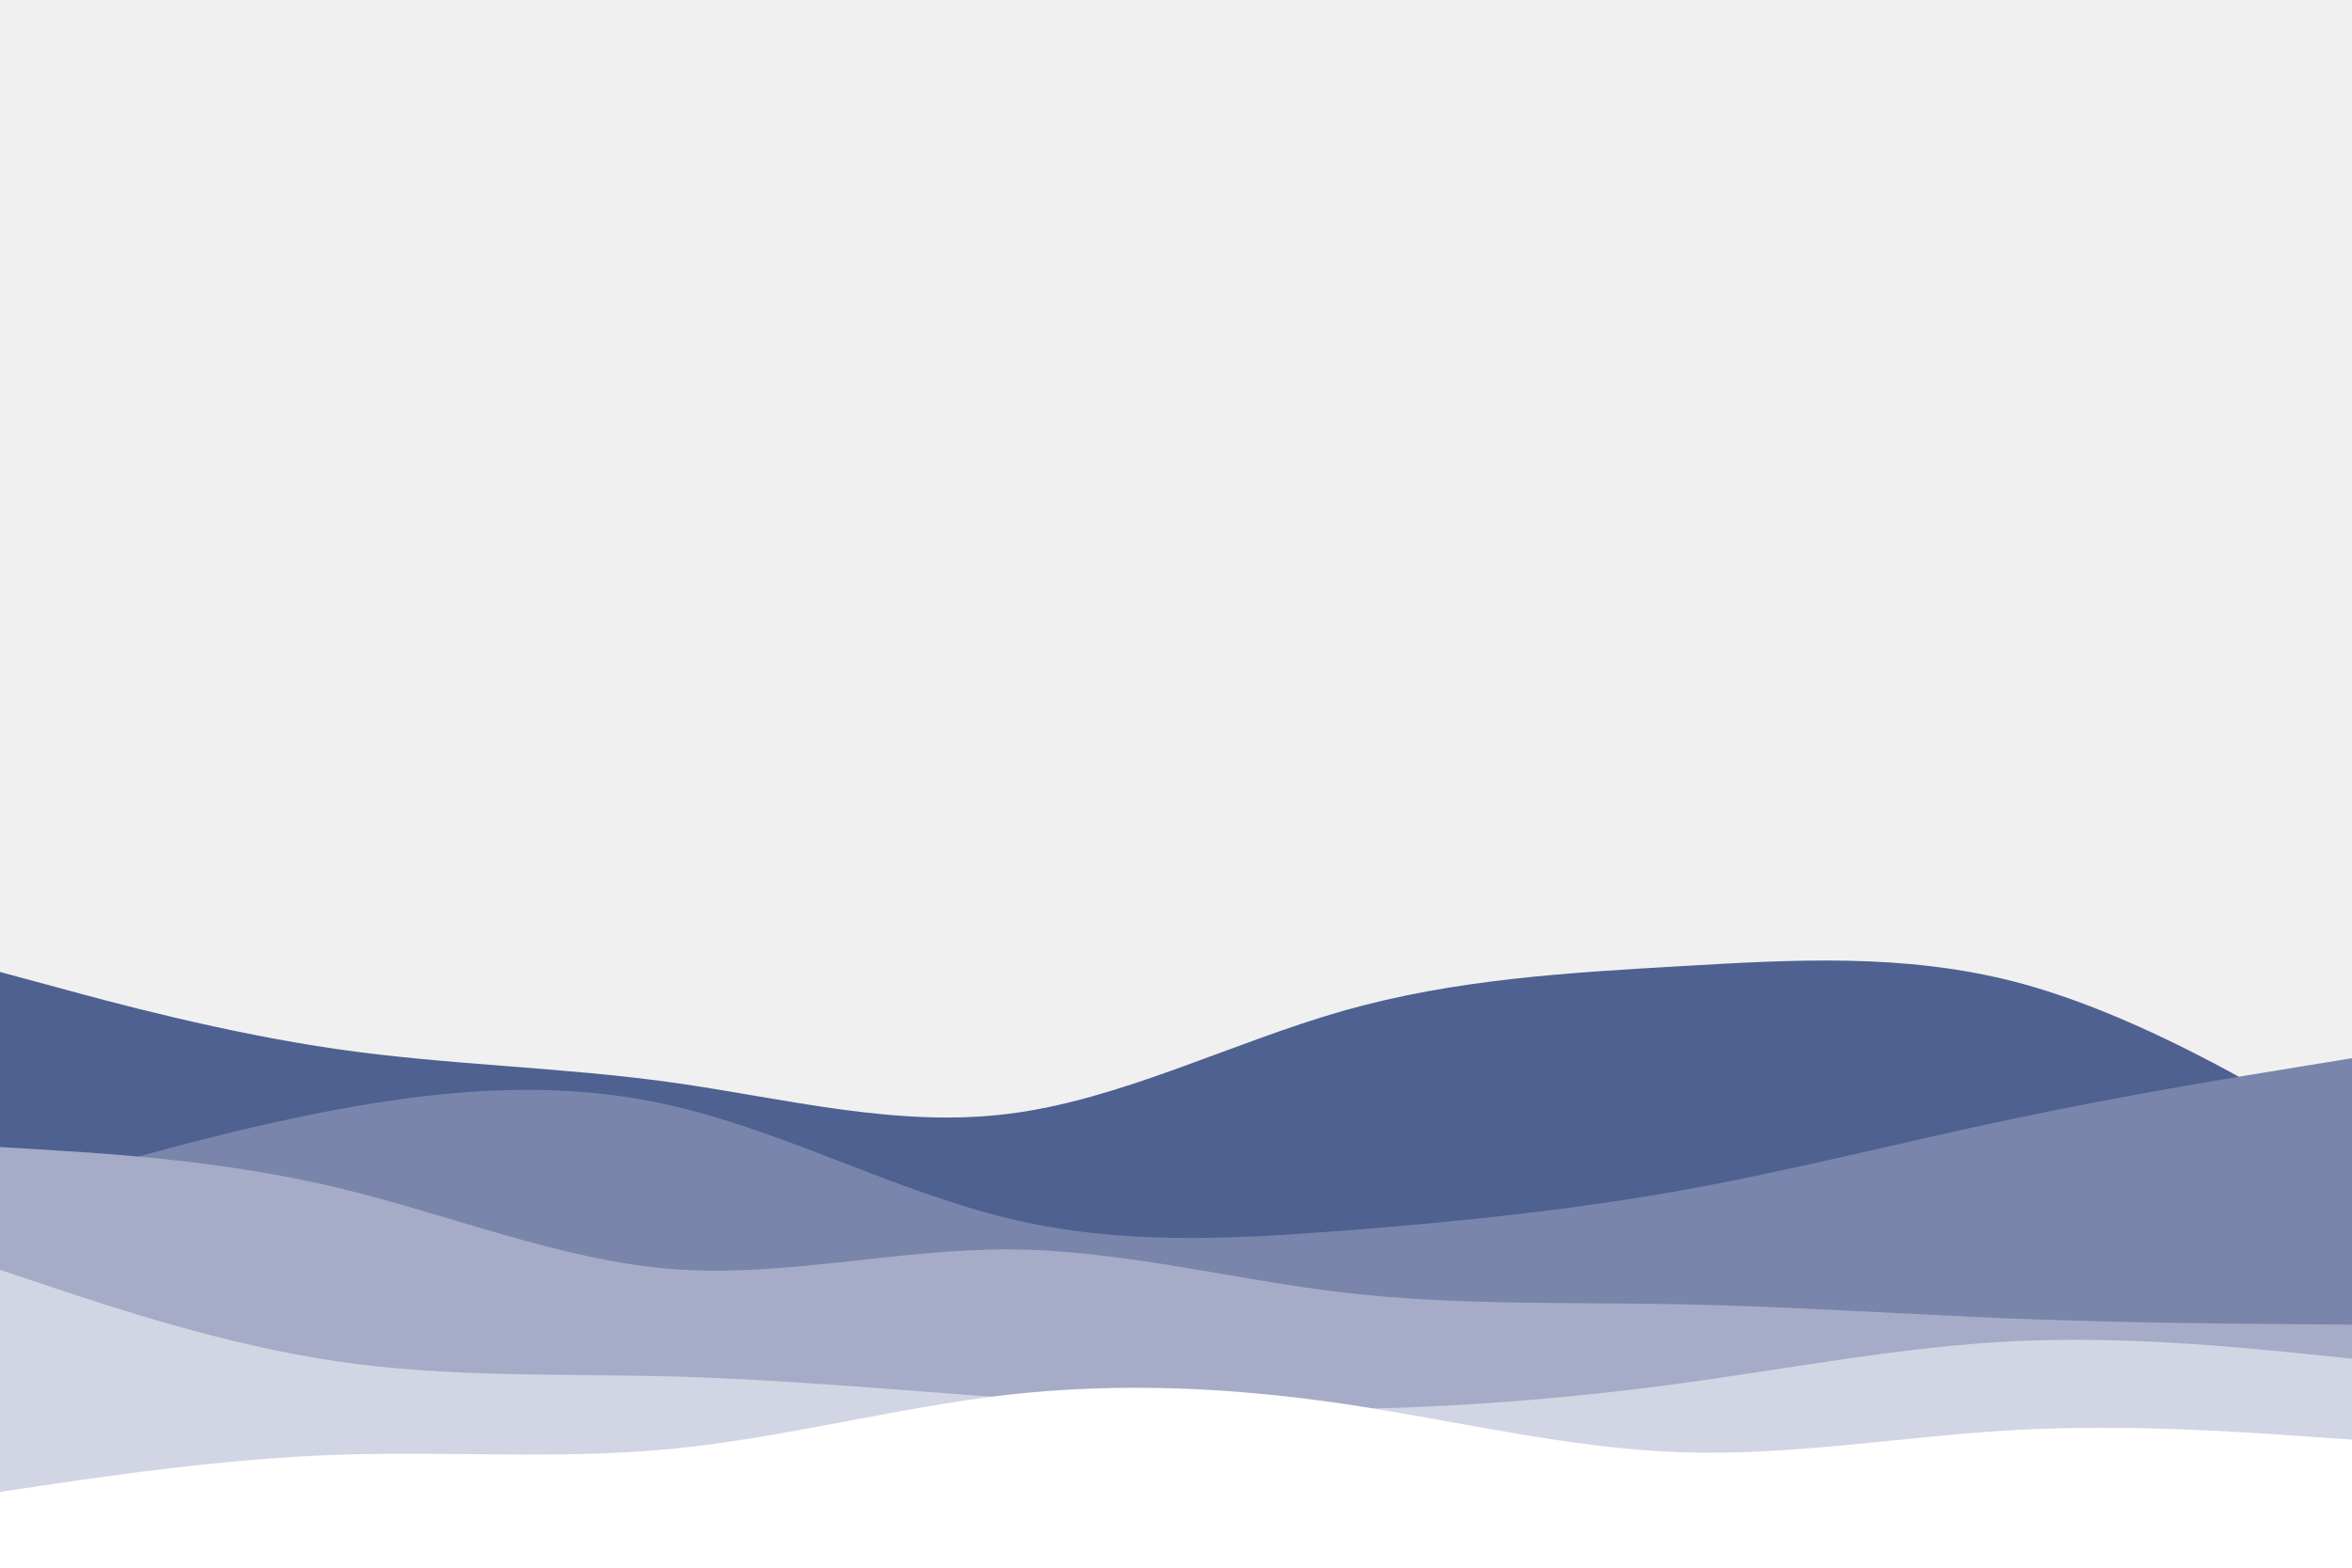
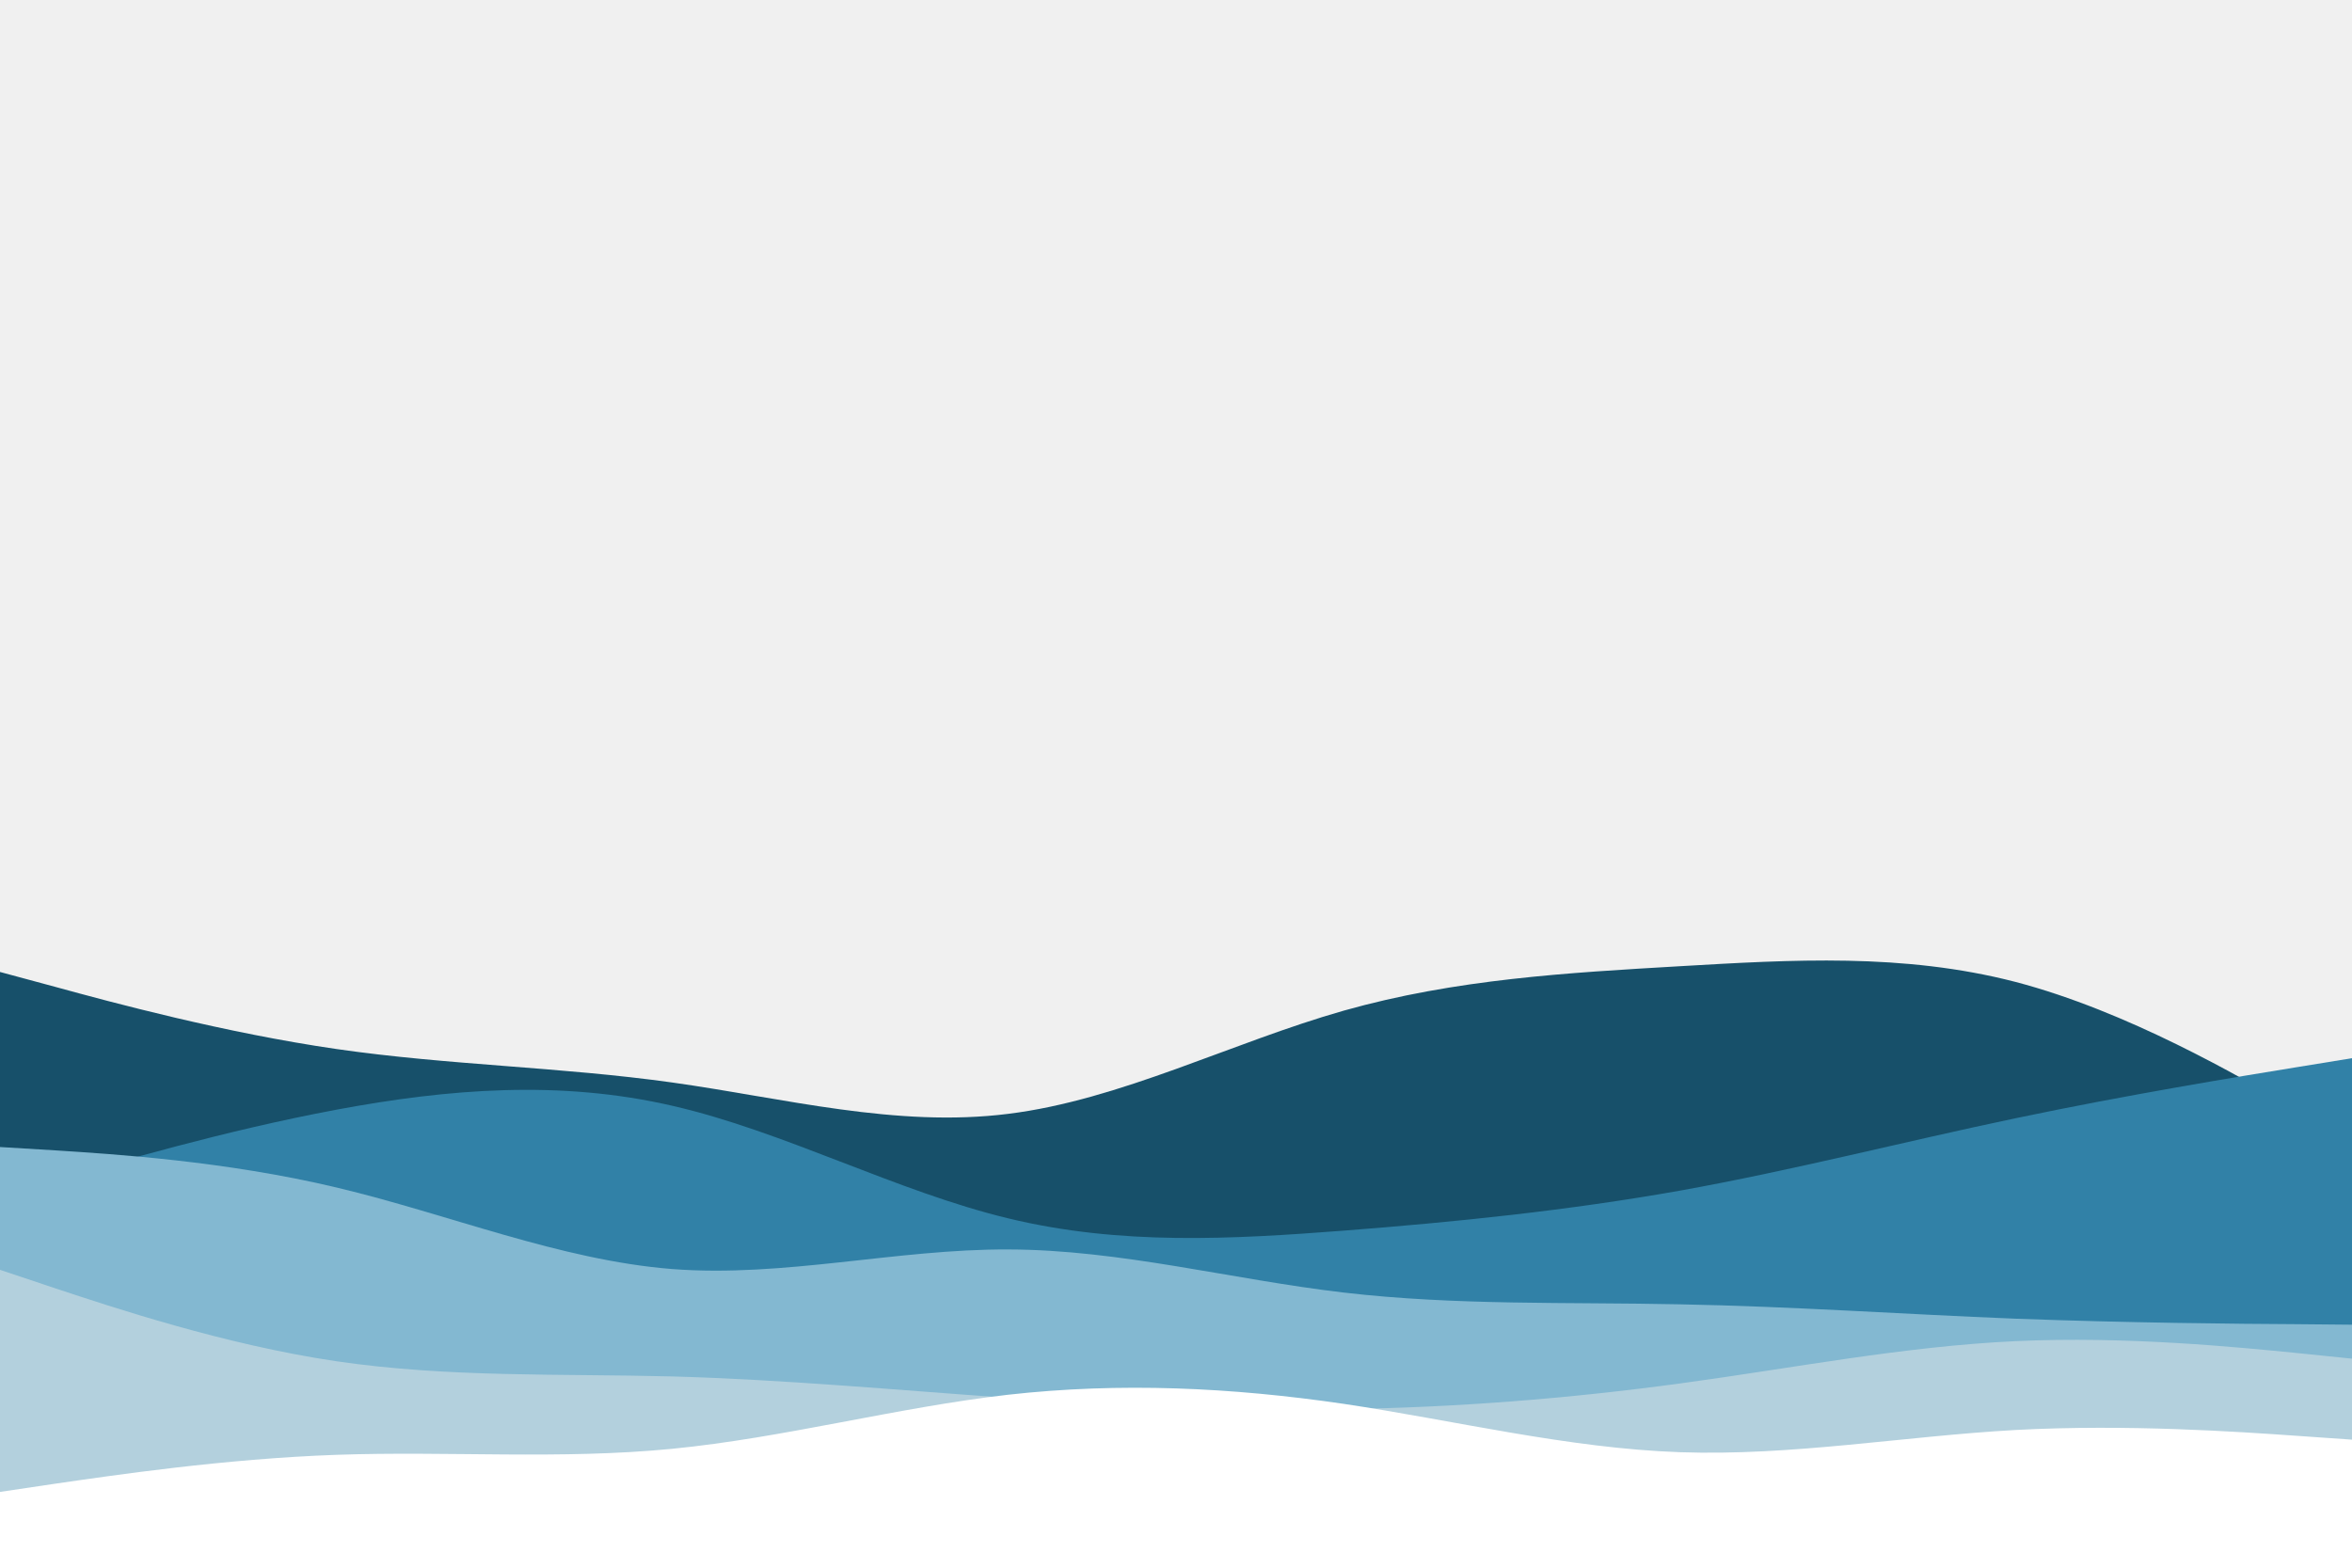
<svg xmlns="http://www.w3.org/2000/svg" id="visual" viewBox="0 0 900 600" width="900" height="600" version="1.1">
-   <path d="M0 372L21.5 377.8C43 383.7 86 395.3 128.8 401.5C171.7 407.7 214.3 408.3 257.2 414.3C300 420.3 343 431.7 385.8 426.3C428.7 421 471.3 399 514.2 386.8C557 374.7 600 372.3 642.8 369.8C685.7 367.3 728.3 364.7 771.2 375.8C814 387 857 412 878.5 424.5L900 437L900 601L878.5 601C857 601 814 601 771.2 601C728.3 601 685.7 601 642.8 601C600 601 557 601 514.2 601C471.3 601 428.7 601 385.8 601C343 601 300 601 257.2 601C214.3 601 171.7 601 128.8 601C86 601 43 601 21.5 601L0 601Z" fill="#4e6190" />
-   <path d="M0 458L21.5 451.7C43 445.3 86 432.7 128.8 424.7C171.7 416.7 214.3 413.3 257.2 423.2C300 433 343 456 385.8 466.3C428.7 476.7 471.3 474.3 514.2 471C557 467.7 600 463.3 642.8 455.7C685.7 448 728.3 437 771.2 428C814 419 857 412 878.5 408.5L900 405L900 601L878.5 601C857 601 814 601 771.2 601C728.3 601 685.7 601 642.8 601C600 601 557 601 514.2 601C471.3 601 428.7 601 385.8 601C343 601 300 601 257.2 601C214.3 601 171.7 601 128.8 601C86 601 43 601 21.5 601L0 601Z" fill="#7a85ab" />
-   <path d="M0 439L21.5 440.3C43 441.7 86 444.3 128.8 454.5C171.7 464.7 214.3 482.3 257.2 485.7C300 489 343 478 385.8 478.2C428.7 478.3 471.3 489.7 514.2 494.7C557 499.7 600 498.3 642.8 499.2C685.7 500 728.3 503 771.2 504.7C814 506.3 857 506.7 878.5 506.8L900 507L900 601L878.5 601C857 601 814 601 771.2 601C728.3 601 685.7 601 642.8 601C600 601 557 601 514.2 601C471.3 601 428.7 601 385.8 601C343 601 300 601 257.2 601C214.3 601 171.7 601 128.8 601C86 601 43 601 21.5 601L0 601Z" fill="#a6acc7" />
-   <path d="M0 486L21.5 493.2C43 500.3 86 514.7 128.8 521C171.7 527.3 214.3 525.7 257.2 526.8C300 528 343 532 385.8 535C428.7 538 471.3 540 514.2 539.3C557 538.7 600 535.3 642.8 529.5C685.7 523.7 728.3 515.3 771.2 513.3C814 511.3 857 515.7 878.5 517.8L900 520L900 601L878.5 601C857 601 814 601 771.2 601C728.3 601 685.7 601 642.8 601C600 601 557 601 514.2 601C471.3 601 428.7 601 385.8 601C343 601 300 601 257.2 601C214.3 601 171.7 601 128.8 601C86 601 43 601 21.5 601L0 601Z" fill="#d2d5e3" />
+   <path d="M0 372L21.5 377.8C43 383.7 86 395.3 128.8 401.5C171.7 407.7 214.3 408.3 257.2 414.3C300 420.3 343 431.7 385.8 426.3C428.7 421 471.3 399 514.2 386.8C557 374.7 600 372.3 642.8 369.8C685.7 367.3 728.3 364.7 771.2 375.8C814 387 857 412 878.5 424.5L900 437L900 601L878.5 601C857 601 814 601 771.2 601C728.3 601 685.7 601 642.8 601C600 601 557 601 514.2 601C471.3 601 428.7 601 385.8 601C343 601 300 601 257.2 601C214.3 601 171.7 601 128.8 601C86 601 43 601 21.5 601L0 601Z" fill="#17506a" />
+   <path d="M0 458L21.5 451.7C43 445.3 86 432.7 128.8 424.7C171.7 416.7 214.3 413.3 257.2 423.2C300 433 343 456 385.8 466.3C428.7 476.7 471.3 474.3 514.2 471C557 467.7 600 463.3 642.8 455.7C685.7 448 728.3 437 771.2 428C814 419 857 412 878.5 408.5L900 405L900 601L878.5 601C857 601 814 601 771.2 601C728.3 601 685.7 601 642.8 601C600 601 557 601 514.2 601C471.3 601 428.7 601 385.8 601C343 601 300 601 257.2 601C214.3 601 171.7 601 128.8 601C86 601 43 601 21.5 601L0 601Z" fill="#3181a7" />
+   <path d="M0 439L21.5 440.3C43 441.7 86 444.3 128.8 454.5C171.7 464.7 214.3 482.3 257.2 485.7C300 489 343 478 385.8 478.2C428.7 478.3 471.3 489.7 514.2 494.7C557 499.7 600 498.3 642.8 499.2C685.7 500 728.3 503 771.2 504.7C814 506.3 857 506.7 878.5 506.8L900 507L900 601L878.5 601C857 601 814 601 771.2 601C728.3 601 685.7 601 642.8 601C600 601 557 601 514.2 601C471.3 601 428.7 601 385.8 601C343 601 300 601 257.2 601C214.3 601 171.7 601 128.8 601C86 601 43 601 21.5 601L0 601Z" fill="#83b8d1" />
+   <path d="M0 486L21.5 493.2C43 500.3 86 514.7 128.8 521C171.7 527.3 214.3 525.7 257.2 526.8C300 528 343 532 385.8 535C428.7 538 471.3 540 514.2 539.3C557 538.7 600 535.3 642.8 529.5C685.7 523.7 728.3 515.3 771.2 513.3C814 511.3 857 515.7 878.5 517.8L900 520L900 601L878.5 601C857 601 814 601 771.2 601C728.3 601 685.7 601 642.8 601C600 601 557 601 514.2 601C471.3 601 428.7 601 385.8 601C343 601 300 601 257.2 601C214.3 601 171.7 601 128.8 601C86 601 43 601 21.5 601L0 601Z" fill="#b3d0dd" />
  <path d="M0 571L21.5 567.8C43 564.7 86 558.3 128.8 556.8C171.7 555.3 214.3 558.7 257.2 554.5C300 550.3 343 538.7 385.8 533.8C428.7 529 471.3 531 514.2 537.3C557 543.7 600 554.3 642.8 555.8C685.7 557.3 728.3 549.7 771.2 547.3C814 545 857 548 878.5 549.5L900 551L900 601L878.5 601C857 601 814 601 771.2 601C728.3 601 685.7 601 642.8 601C600 601 557 601 514.2 601C471.3 601 428.7 601 385.8 601C343 601 300 601 257.2 601C214.3 601 171.7 601 128.8 601C86 601 43 601 21.5 601L0 601Z" fill="#ffffff" />
</svg>
